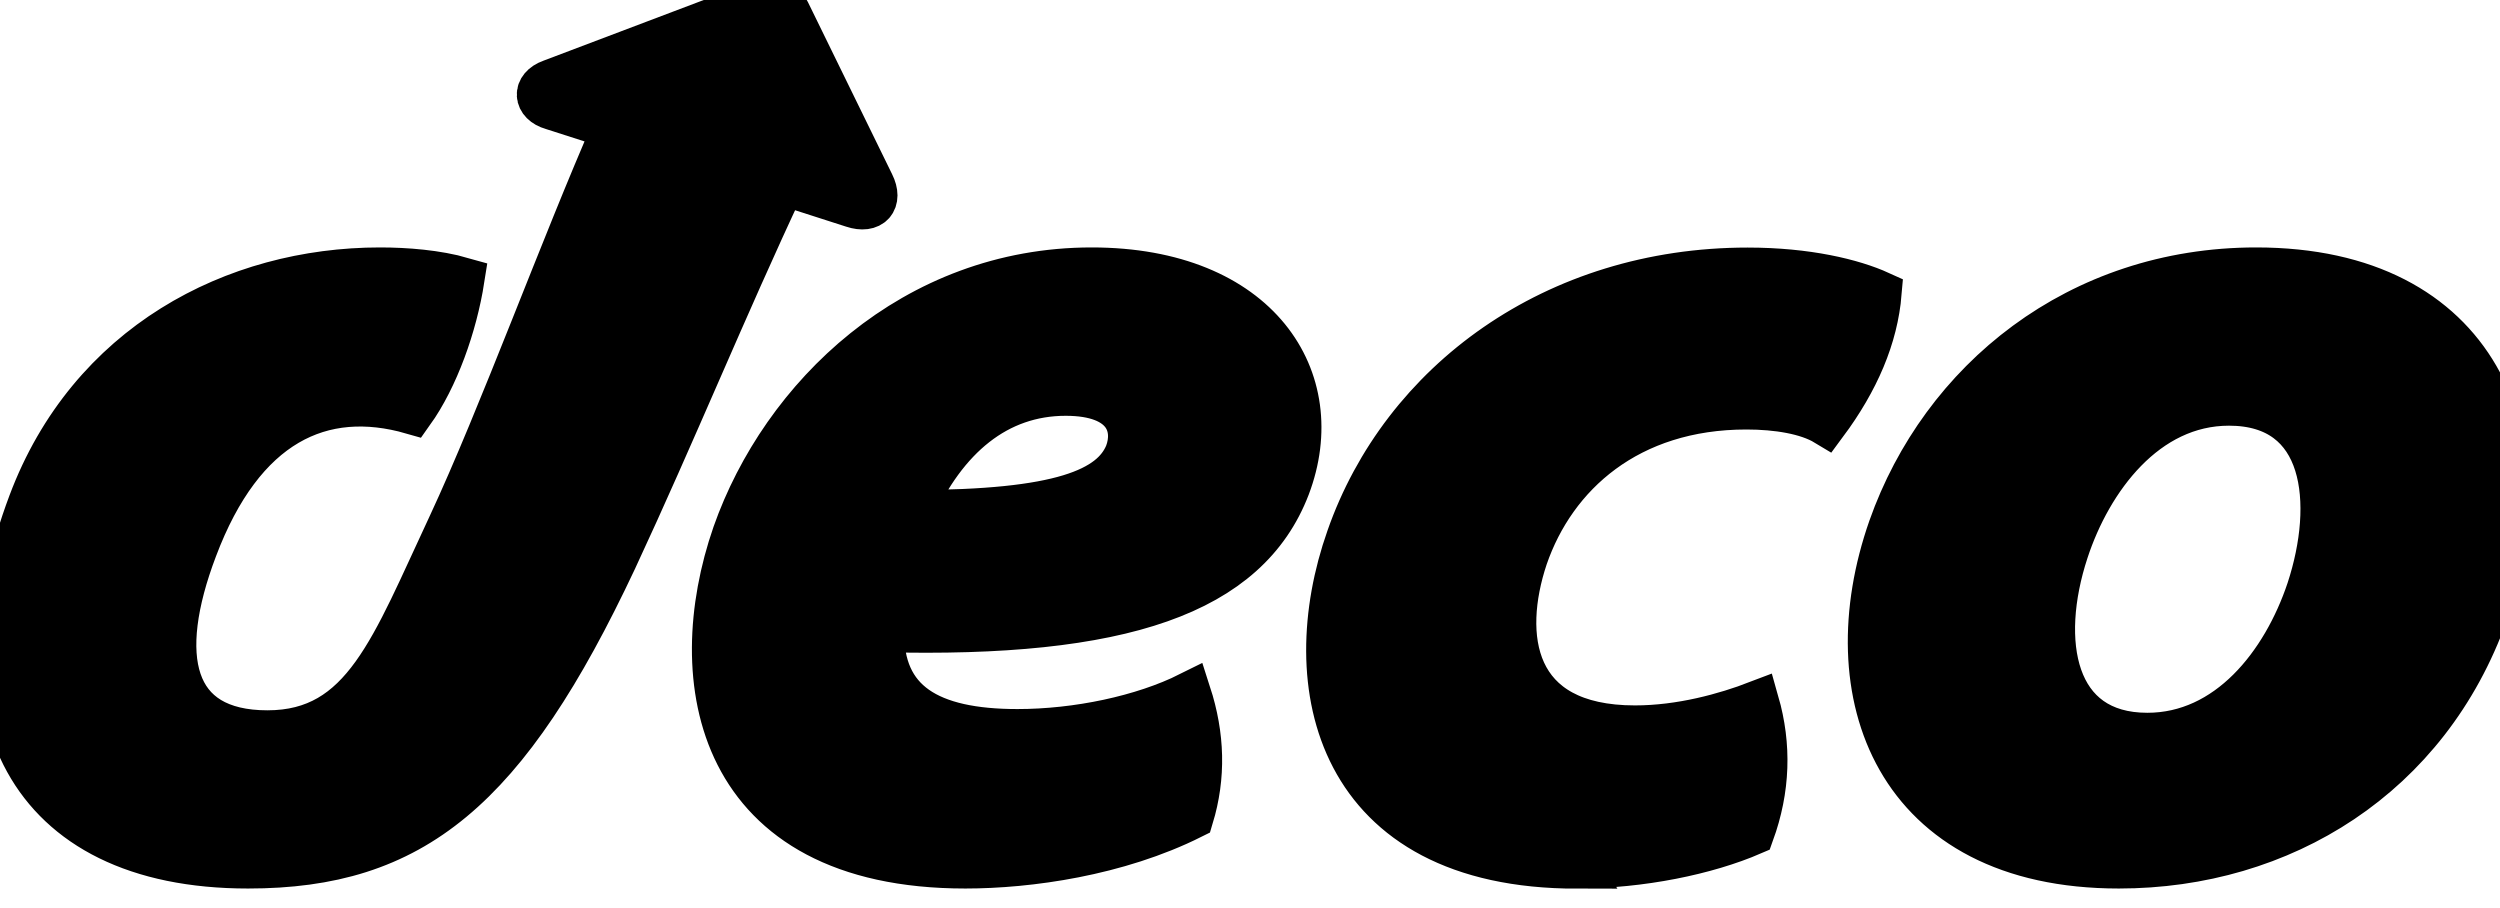
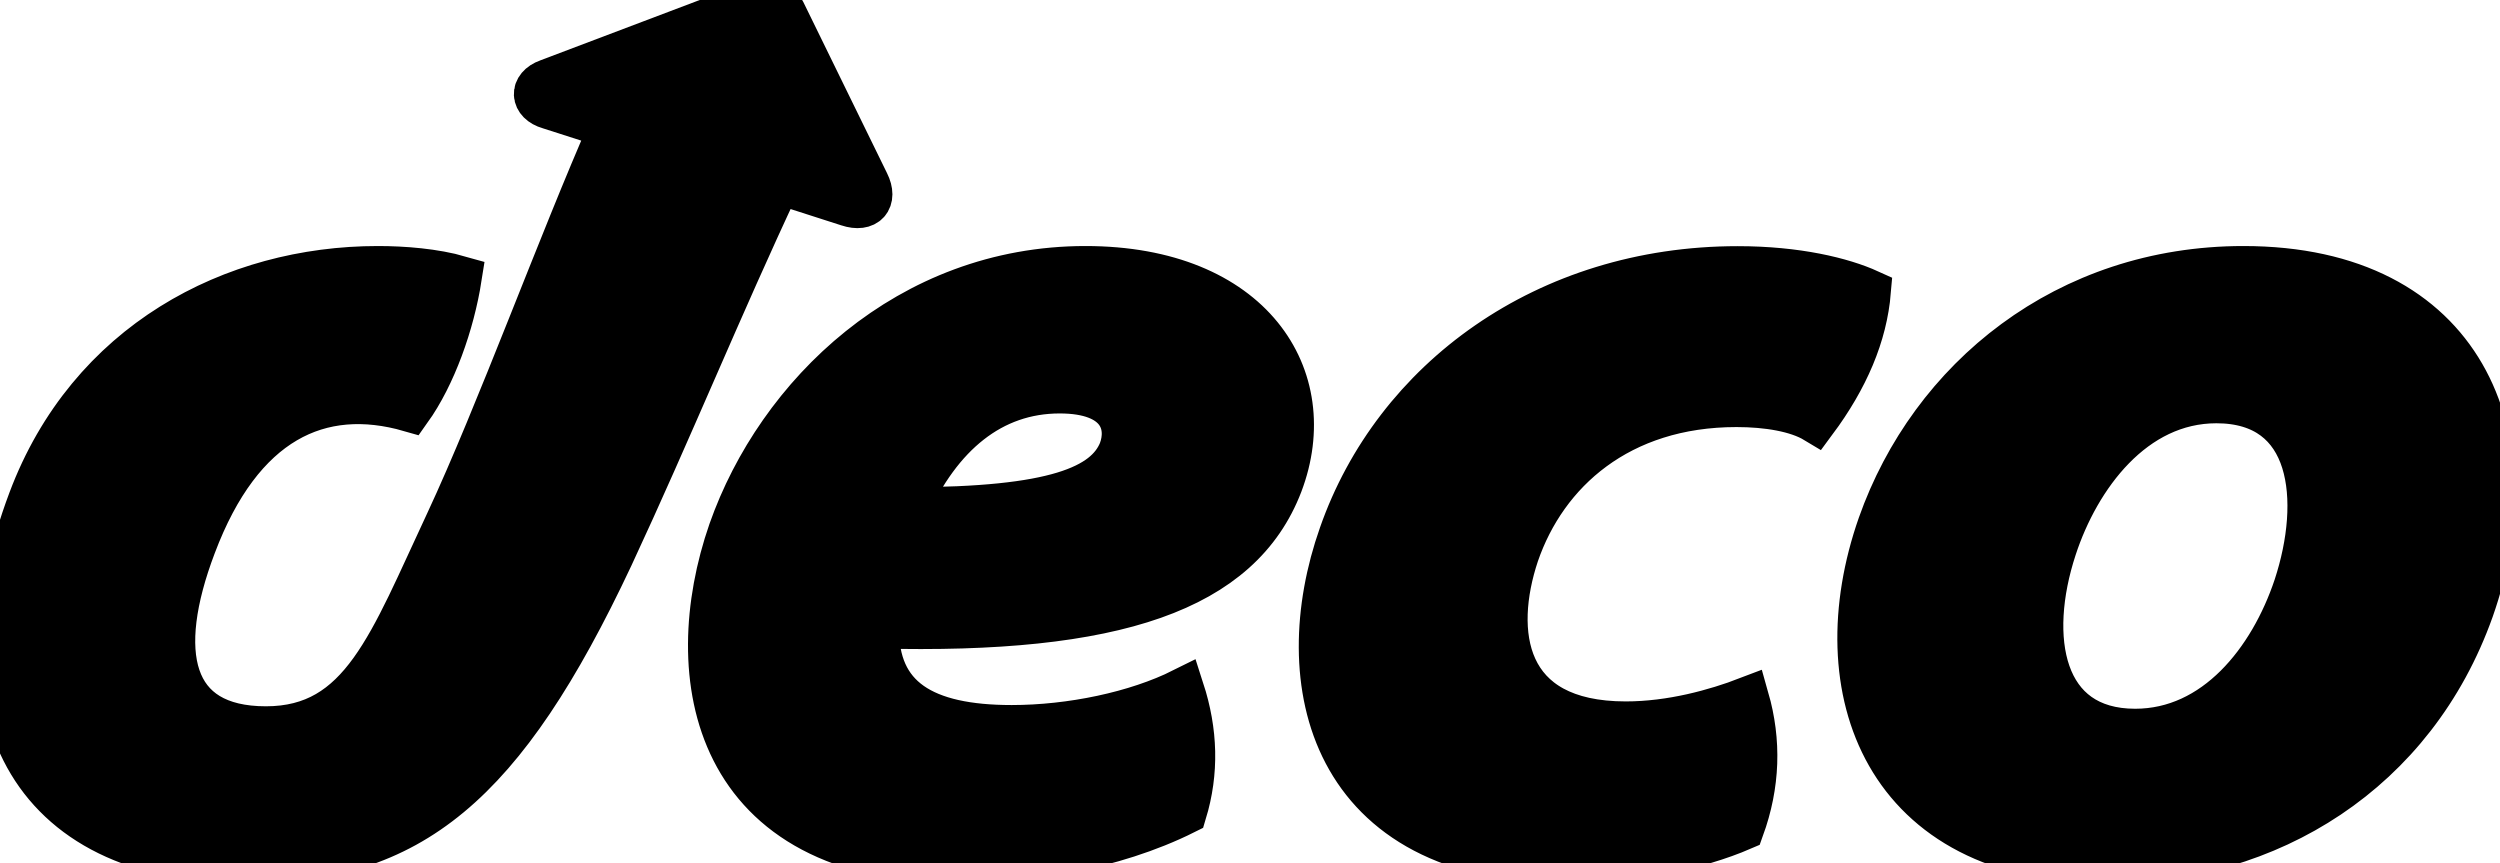
- <svg xmlns="http://www.w3.org/2000/svg" viewbox="0 0 58 20" stroke="currentColor" fill="none">
+ <svg xmlns="http://www.w3.org/2000/svg" viewBox="0 0 58 20" stroke="currentColor" fill="none">
  <path d="M49.536 16.943C47.367 16.943 46.995 14.802 47.68 12.718C48.222 11.062 49.507 9.32 51.42 9.32C53.676 9.32 53.904 11.604 53.247 13.603C52.675 15.316 51.391 16.943 49.536 16.943ZM48.879 19.997C52.647 19.997 56.016 17.913 57.358 14.145C58.757 10.177 57.186 6.208 52.048 6.208C47.937 6.208 44.796 8.778 43.597 12.175C42.255 16.001 43.712 19.997 48.879 19.997ZM36.375 19.997C37.859 19.997 39.373 19.683 40.428 19.227C40.8 18.2 40.828 17.2 40.543 16.201C39.801 16.486 38.773 16.773 37.717 16.773C34.861 16.773 34.605 14.661 35.205 12.862C35.862 10.95 37.574 9.408 40.287 9.408C41.001 9.408 41.686 9.522 42.114 9.78C42.856 8.78 43.284 7.781 43.37 6.753C42.743 6.468 41.686 6.211 40.316 6.211C35.863 6.211 32.35 8.81 31.095 12.406C29.896 15.804 30.81 20 36.377 20L36.375 19.997ZM21.044 11.804C21.814 10.09 23.014 9.092 24.585 9.092C25.984 9.092 26.212 9.862 25.984 10.462C25.641 11.289 24.47 11.804 21.044 11.804ZM22.271 19.997C23.728 19.997 25.783 19.712 27.496 18.855C27.781 17.913 27.753 16.971 27.439 16C26.354 16.542 24.84 16.857 23.471 16.857C21.444 16.857 20.33 16.2 20.359 14.545C25.897 14.687 28.781 13.688 29.723 11.233C30.665 8.75 29.038 6.208 25.183 6.208C21.072 6.208 18.046 9.149 16.932 12.318C15.762 15.687 16.504 19.997 22.27 19.997H22.271ZM5.723 19.997C9.521 19.997 11.681 18.256 14.192 12.918C15.562 9.977 16.733 7.093 18.075 4.239L19.674 4.753C20.102 4.896 20.331 4.639 20.131 4.239L18.19 0.271C18.047 -0.014 17.733 -0.044 17.533 0.043L12.708 1.87C12.308 2.012 12.336 2.384 12.736 2.497L14.163 2.955C12.993 5.61 11.537 9.606 10.365 12.118C9.052 14.916 8.396 16.886 6.169 16.886C3.943 16.886 3.571 15.144 4.513 12.661C5.598 9.777 7.425 8.92 9.509 9.52C10.08 8.72 10.508 7.521 10.678 6.436C10.079 6.264 9.365 6.208 8.766 6.208C5.398 6.208 2.057 7.95 0.687 11.604C-1.082 16.314 0.554 19.997 5.722 19.997H5.723Z" fill="currentColor" />
</svg>
